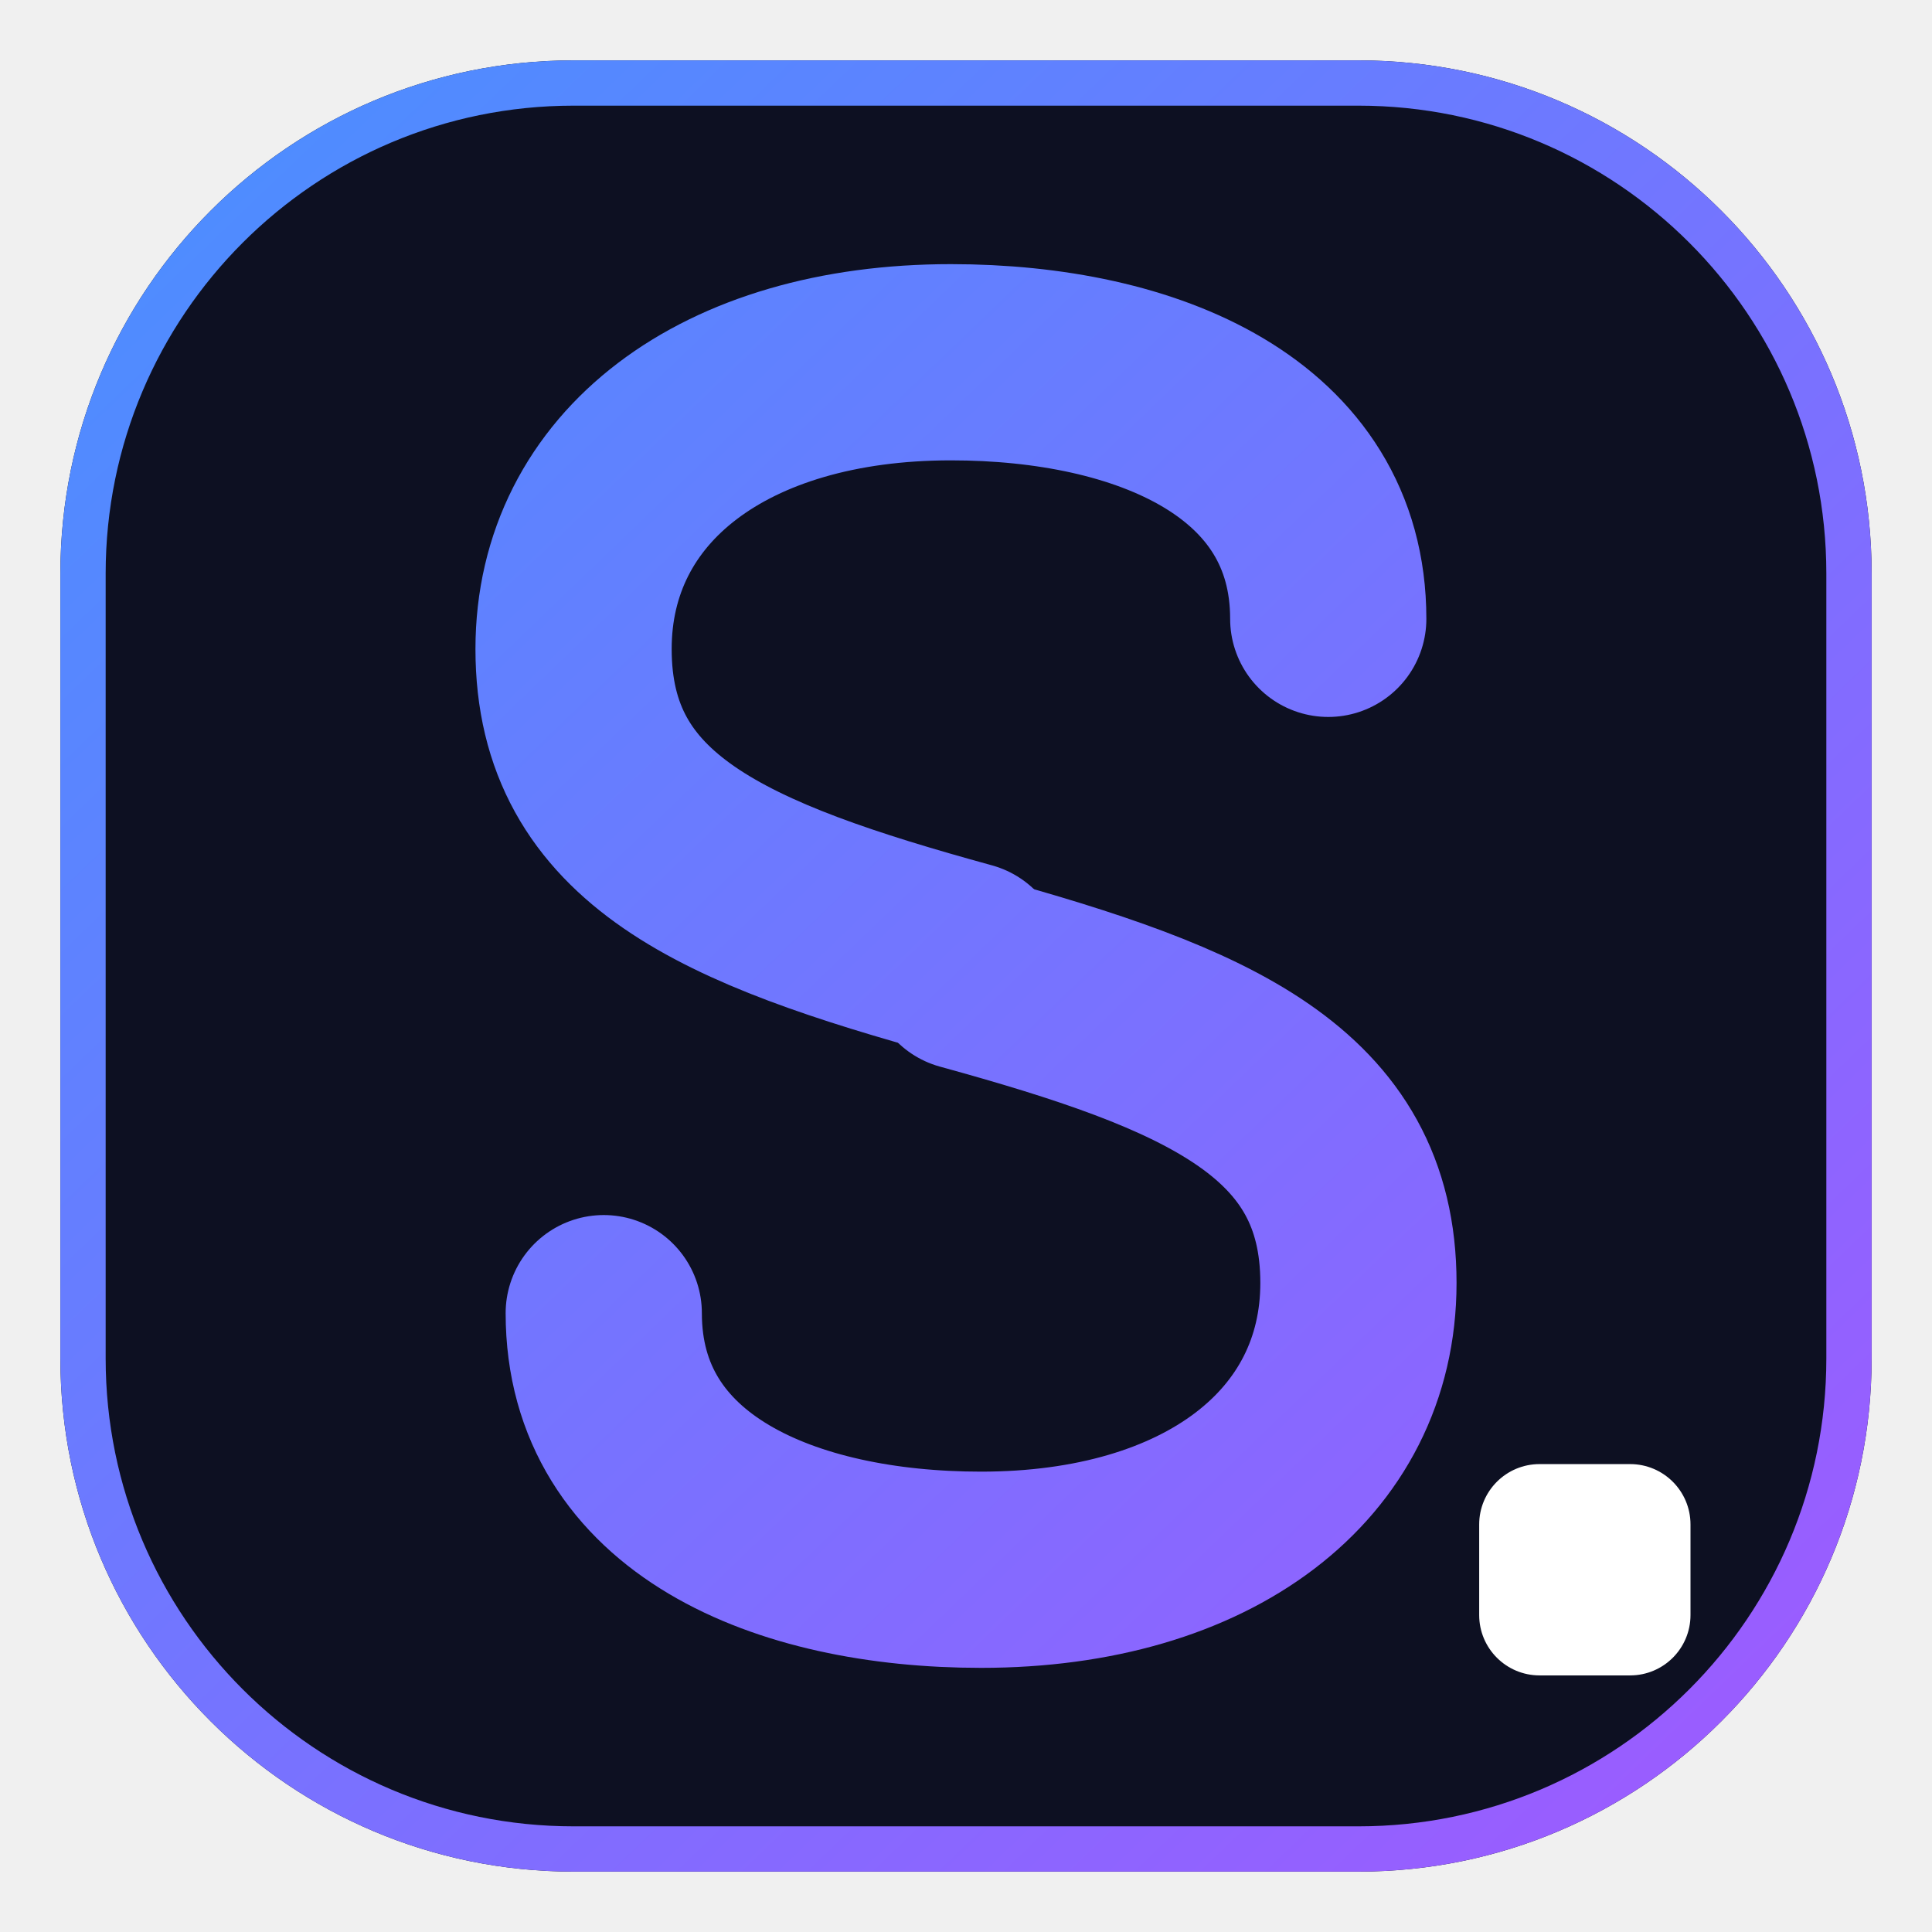
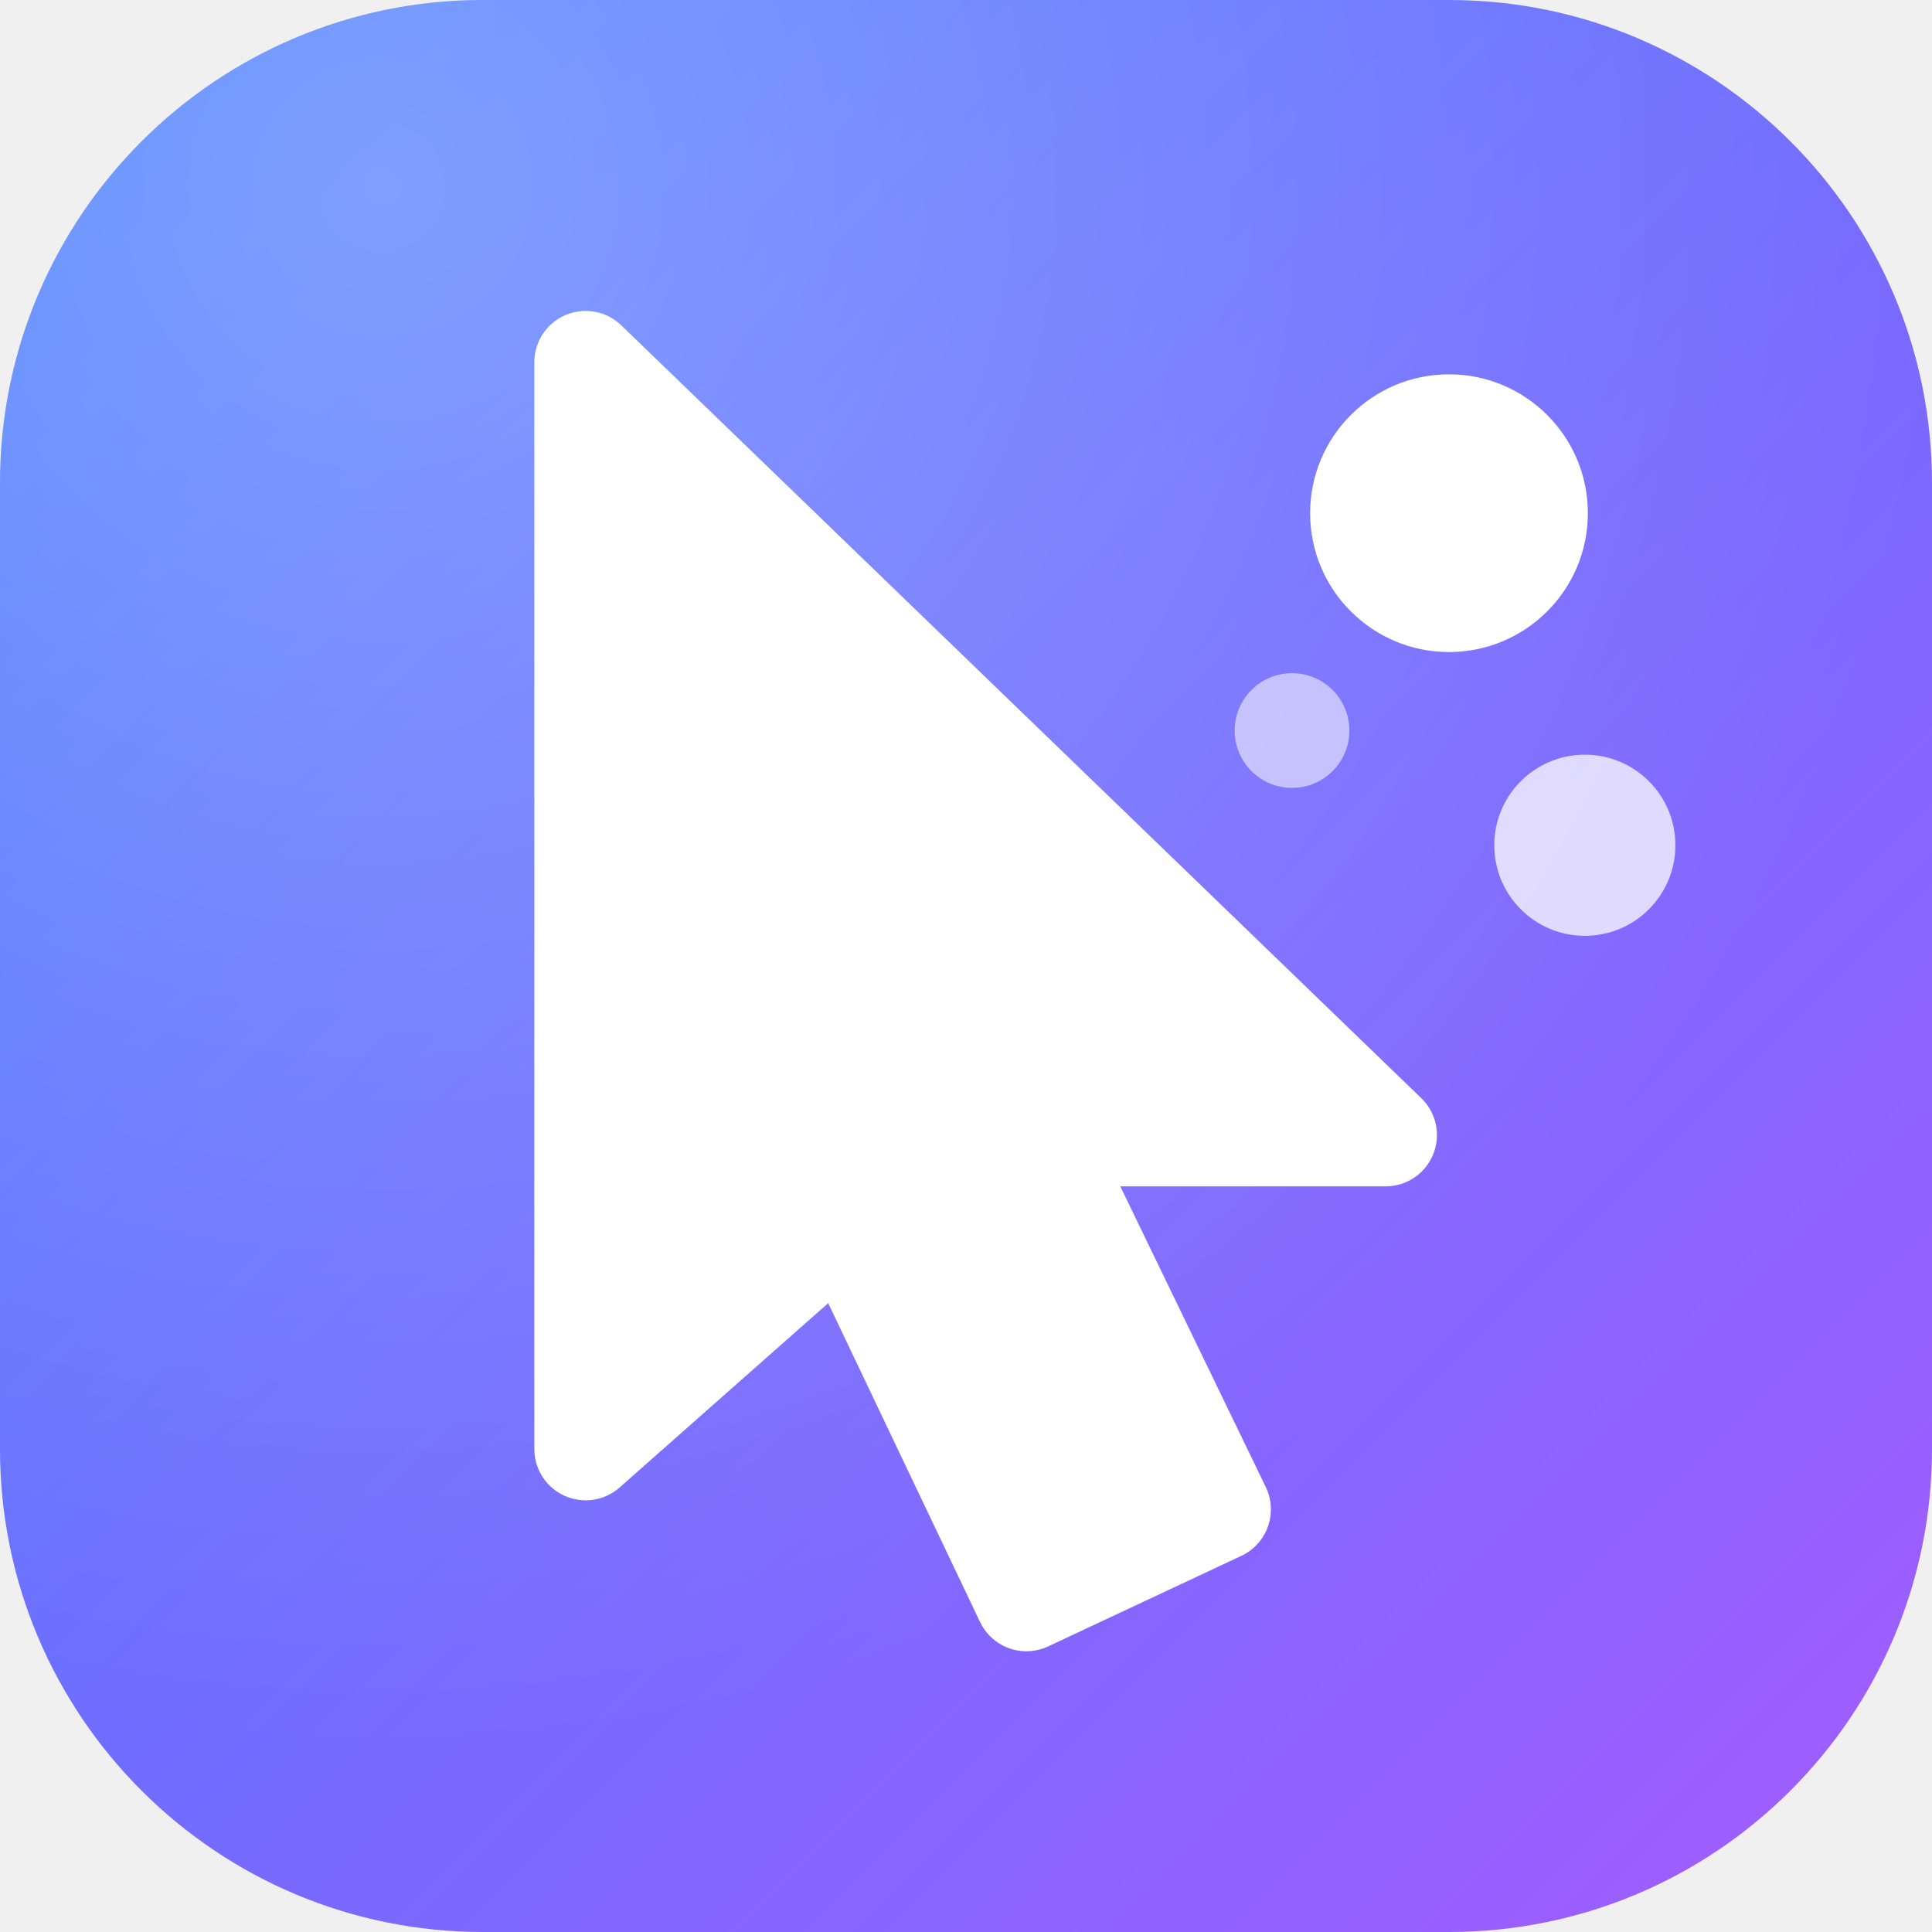
<svg xmlns="http://www.w3.org/2000/svg" viewBox="0 0 64 64" role="img" aria-label="schmitzwebart Logo">
  <defs>
-     <linearGradient id="g" x1="8" y1="6" x2="58" y2="58" gradientUnits="userSpaceOnUse">
-       <stop offset="0" stop-color="#4f8cff" />
-       <stop offset="1" stop-color="#9b5cff" />
+     <linearGradient id="g" x1="0" y1="0" x2="64" y2="64" gradientUnits="userSpaceOnUse">
+       <stop offset="0" stop-color="#3f7dff" />
+       <stop offset="1" stop-color="#a45bff" />
    </linearGradient>
+     <radialGradient id="h" cx="0.2" cy="0.1" r="0.8">
+       <stop offset="0" stop-color="#fff" stop-opacity=".28" />
+       <stop offset="1" stop-color="#fff" stop-opacity="0" />
+     </radialGradient>
  </defs>
-   <rect x="2" y="2" width="60" height="60" rx="17" fill="#0d1022" />
-   <rect x="2.75" y="2.75" width="58.5" height="58.5" rx="16.25" fill="none" stroke="url(#g)" stroke-width="1.5" />
-   <path d="M44 20.5C44 14.5 38 12 31.5 12 24 12 19 15.8 19 21.5 19 27.5 24 29.6 32 31.8" fill="none" stroke="url(#g)" stroke-width="6.5" stroke-linecap="round" />
-   <path d="M20 43.5C20 49.5 26 52 32.5 52 40 52 45 48.2 45 42.5 45 36.5 40 34.4 32 32.2" fill="none" stroke="url(#g)" stroke-width="6.5" stroke-linecap="round" />
-   <rect x="49" y="48.5" width="7" height="7" rx="2" fill="#fff" />
+   <rect width="64" height="64" rx="16" fill="url(#g)" />
+   <rect width="64" height="64" rx="16" fill="url(#h)" />
+   <path d="M20 11L20 47L28.6 39.4L34.6 52L41 49L35 36.6L46.5 36.6Z" transform="translate(-0.6 1)" fill="#fff" stroke="#fff" stroke-width="3.4" stroke-linejoin="round" />
+   <circle cx="48" cy="17" r="4.6" fill="#fff" />
+   <circle cx="52.5" cy="28" r="3" fill="#fff" fill-opacity=".75" />
+   <circle cx="42.8" cy="24.2" r="1.9" fill="#fff" fill-opacity=".55" />
</svg>
